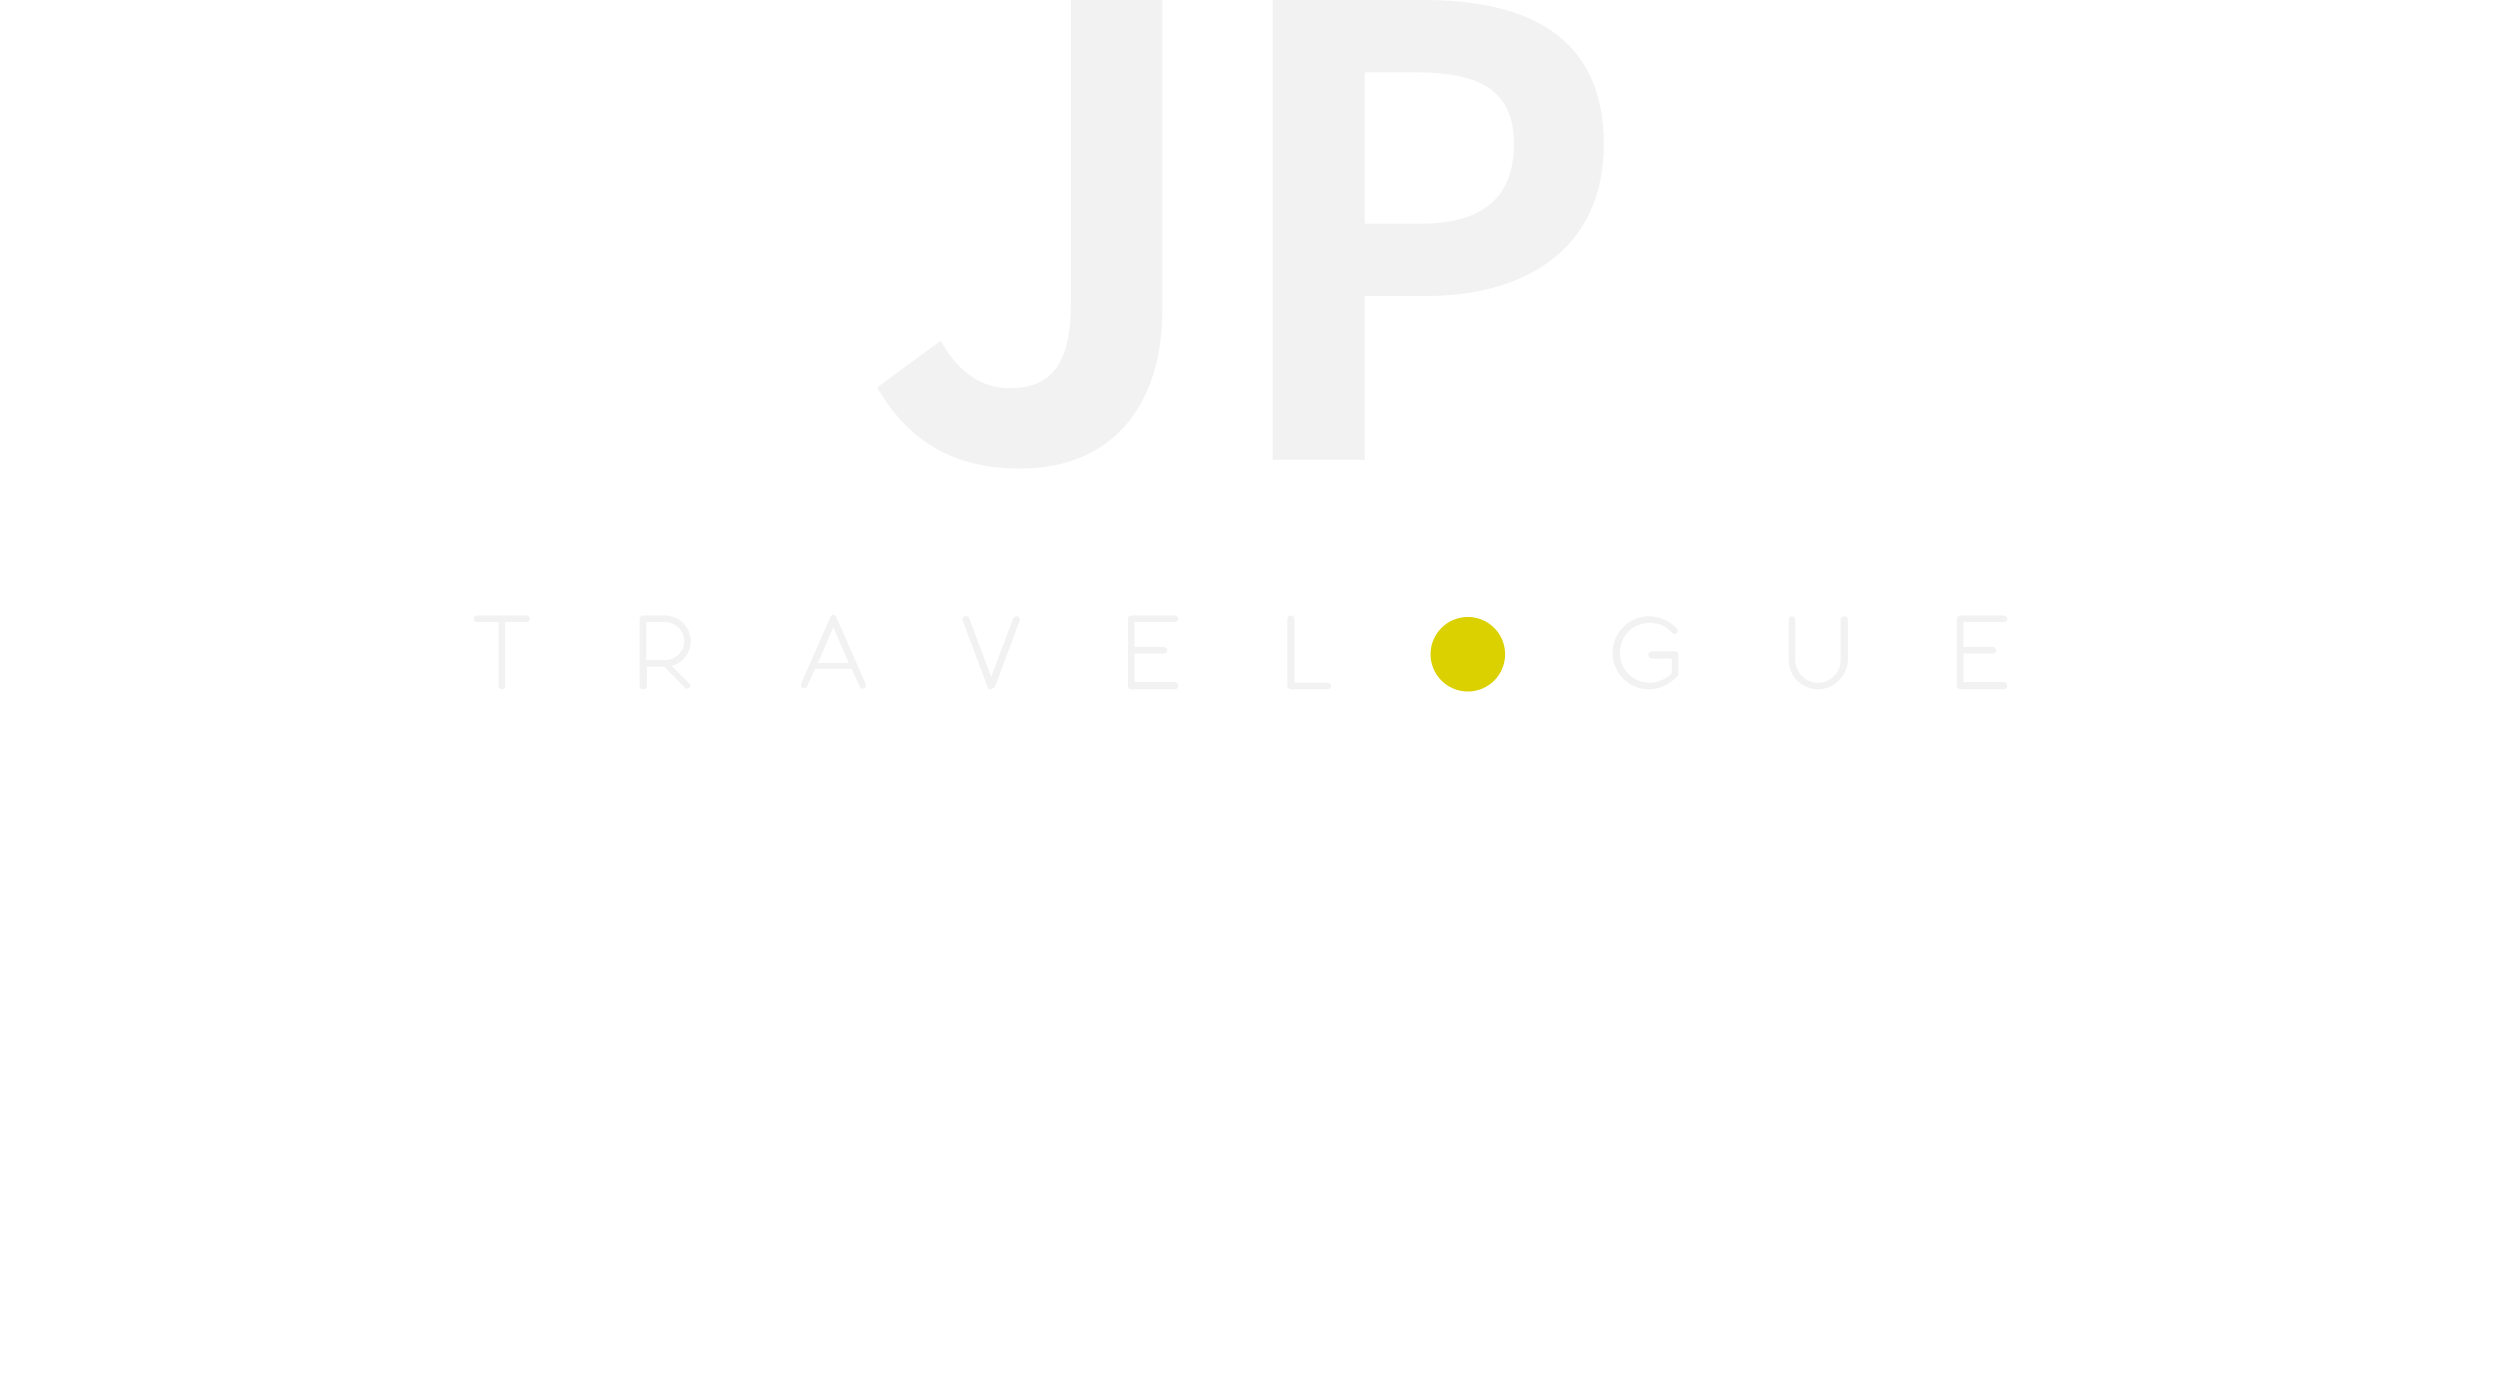
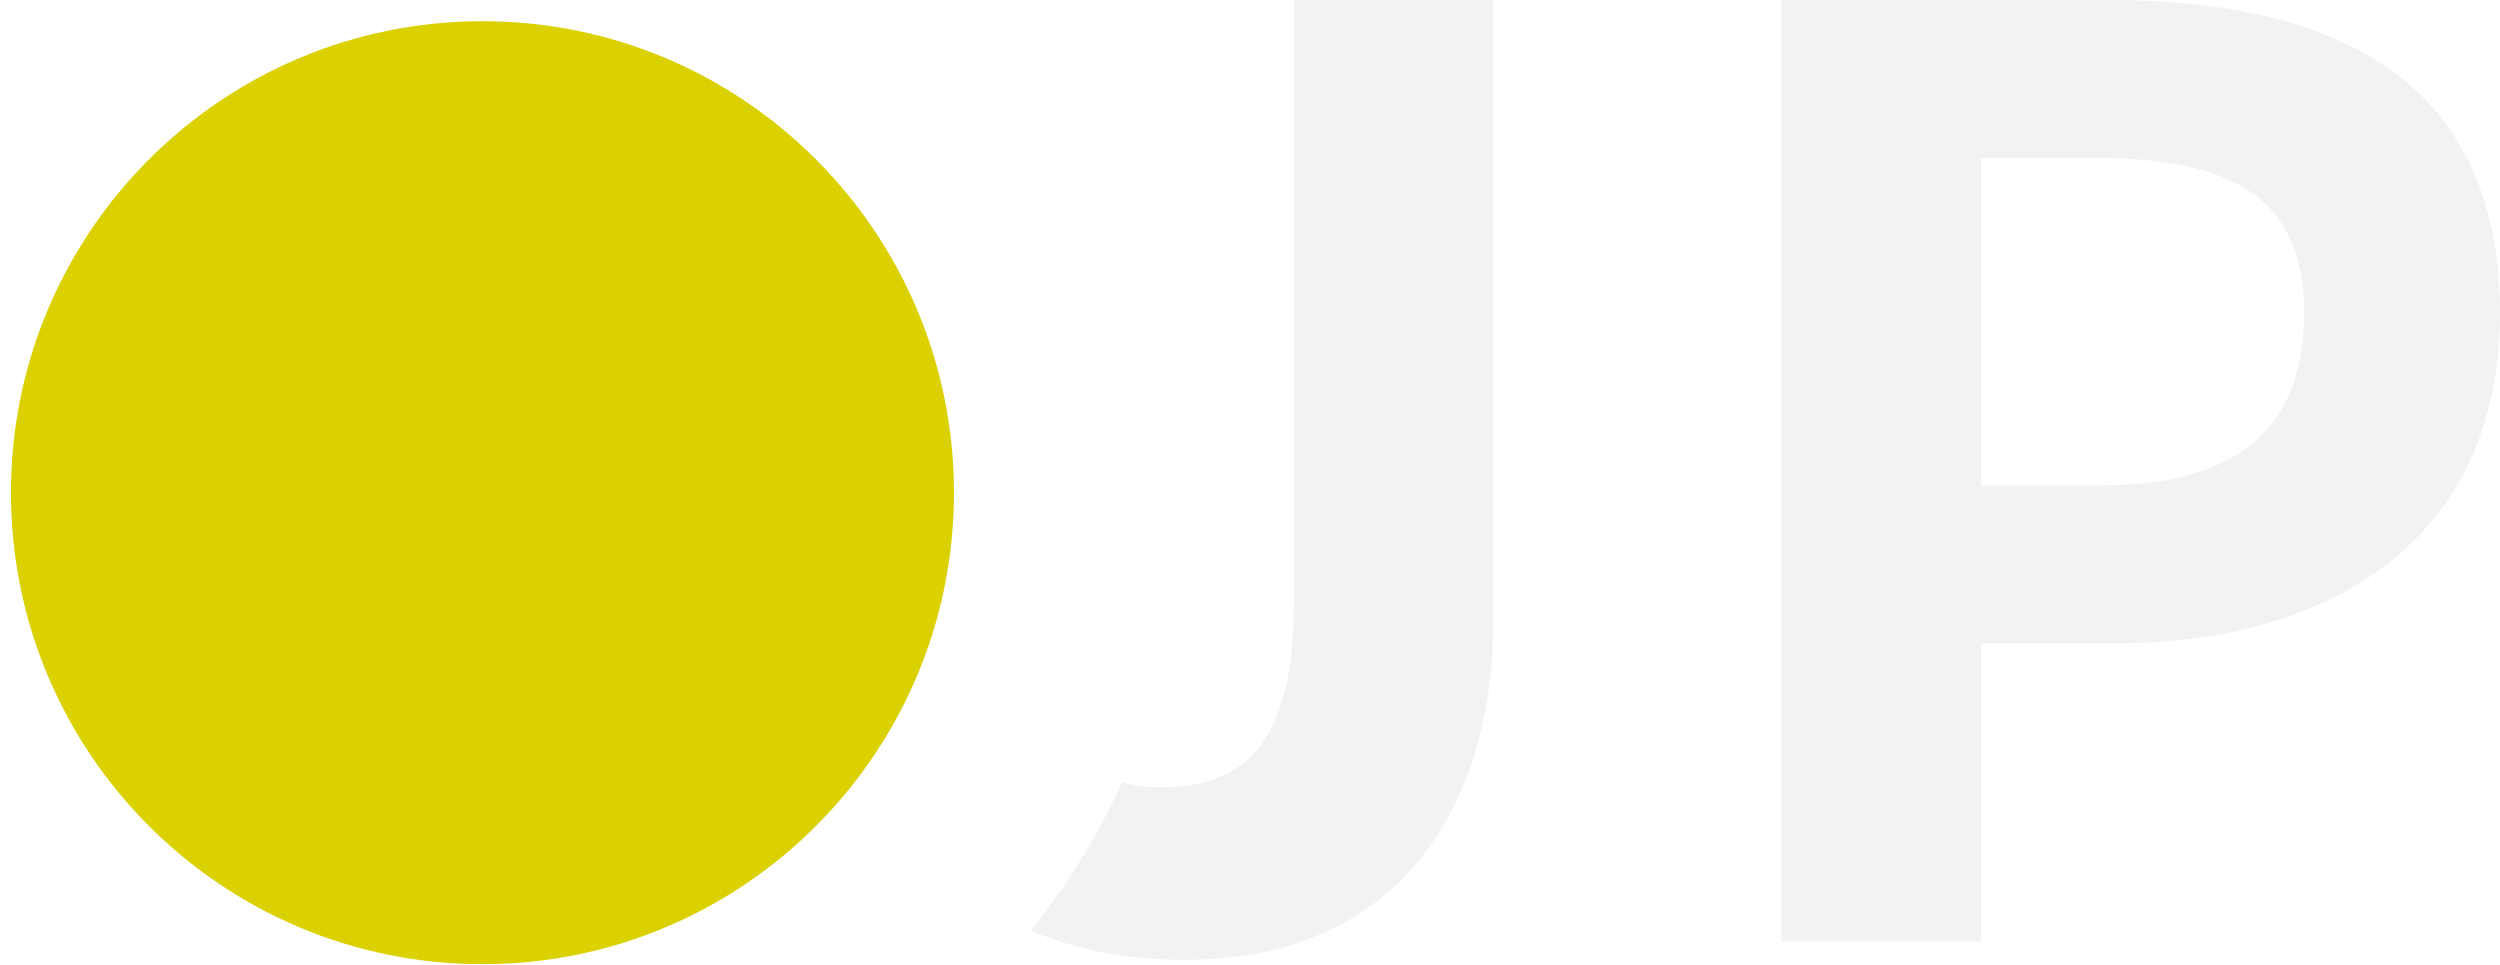
- <svg xmlns="http://www.w3.org/2000/svg" version="1.1" id="圖層_1" x="0px" y="0px" viewBox="0 0 342 191" style="enable-background:new 0 0 342 191;" xml:space="preserve">
+ <svg xmlns="http://www.w3.org/2000/svg" version="1.1" id="圖層_1" x="0px" y="0px" viewBox="0 0 342 131.9" style="enable-background:new 0 0 342 131.9;" xml:space="preserve">
  <style type="text/css">
	.st0{fill:#F2F2F2;}
	.st1{fill:#DBD000;}
</style>
-   <g>
-     <g>
-       <path class="st0" d="M120,53l8.7-6.4c2.5,4.6,5.8,6.5,9.4,6.5c5.5,0,8.4-3,8.4-11.6V0H159v42.6c0,11.8-6,21.5-19.5,21.5    C130.4,64.1,124.2,60.3,120,53z" />
-       <path class="st0" d="M174.1,0h20.7c13.9,0,24.6,4.8,24.6,19.7c0,14.4-10.8,20.8-24.3,20.8h-8.4v22.4h-12.6V0z M194.3,30.6    c8.7,0,12.8-3.7,12.8-10.9c0-7.3-4.6-9.8-13.3-9.8h-7.1v20.7H194.3z" />
-     </g>
-     <g>
-       <path class="st0" d="M72.5,84.7c0,0.2-0.2,0.4-0.5,0.4h-2.9v8.7c0,0.3-0.2,0.5-0.4,0.5c-0.3,0-0.5-0.2-0.5-0.5v-8.7h-2.9    c-0.3,0-0.5-0.2-0.5-0.4c0-0.3,0.2-0.5,0.5-0.5h6.8C72.3,84.2,72.5,84.4,72.5,84.7z" />
-       <path class="st0" d="M94.3,93.5c0.2,0.2,0.2,0.5,0,0.6c-0.1,0.1-0.2,0.1-0.3,0.1c-0.1,0-0.2,0-0.3-0.1l-2.8-2.9h-2.4v2.6    c0,0.3-0.2,0.5-0.5,0.5c-0.3,0-0.5-0.2-0.5-0.5v-9.1c0-0.3,0.2-0.5,0.5-0.5h3c1.9,0,3.5,1.6,3.5,3.5c0,1.6-1.1,3-2.6,3.4    L94.3,93.5z M88.5,90.3H91c1.4,0,2.6-1.2,2.6-2.6c0-1.4-1.2-2.6-2.6-2.6h-2.6V90.3z" />
-       <path class="st0" d="M118.2,94.2c-0.1,0-0.1,0-0.2,0c-0.2,0-0.3-0.1-0.4-0.3l-1.1-2.4h-5l-1.1,2.4c-0.1,0.2-0.4,0.3-0.6,0.2    c-0.2-0.1-0.3-0.4-0.2-0.6l4-9.1c0.1-0.2,0.2-0.3,0.4-0.3c0.2,0,0.3,0.1,0.4,0.3l4,9.1C118.5,93.8,118.4,94.1,118.2,94.2z     M116.1,90.7l-2.1-4.9l-2.1,4.9H116.1z" />
-       <path class="st0" d="M135.5,94.3c-0.2,0-0.4-0.1-0.4-0.3l-3.4-9.1c-0.1-0.2,0-0.5,0.3-0.6c0.2-0.1,0.5,0,0.6,0.3l3,8l3-8    c0.1-0.2,0.3-0.3,0.6-0.3c0.2,0.1,0.4,0.3,0.3,0.6l-3.4,9.1C135.8,94.1,135.6,94.3,135.5,94.3z" />
-       <path class="st0" d="M161.2,93.8c0,0.3-0.2,0.5-0.5,0.5h-5.9c-0.3,0-0.5-0.2-0.5-0.5v-9.1c0-0.3,0.2-0.5,0.5-0.5h5.9    c0.2,0,0.5,0.2,0.5,0.5c0,0.2-0.2,0.4-0.5,0.4h-5.5v3.4h4c0.2,0,0.5,0.2,0.5,0.4c0,0.3-0.2,0.5-0.5,0.5h-4v3.9h5.5    C161,93.3,161.2,93.6,161.2,93.8z" />
-       <path class="st0" d="M181.6,94.3h-5c-0.2,0-0.5-0.2-0.5-0.5v-9.1c0-0.3,0.2-0.5,0.5-0.5c0.3,0,0.5,0.2,0.5,0.5v8.7h4.5    c0.3,0,0.5,0.2,0.5,0.5C182.1,94.1,181.9,94.3,181.6,94.3z" />
-       <path class="st0" d="M225.6,94.3c-2.8,0-5-2.2-5-5c0-2.8,2.3-5,5-5c1.4,0,2.8,0.6,3.8,1.7c0.2,0.2,0.1,0.5,0,0.6    c-0.2,0.2-0.5,0.2-0.6,0c-0.8-0.9-1.9-1.4-3.1-1.4c-2.3,0-4.1,1.8-4.1,4.1c0,2.3,1.8,4.1,4.1,4.1c1.1,0,2.2-0.5,3-1.3v-2H226    c-0.3,0-0.5-0.2-0.5-0.5c0-0.3,0.2-0.5,0.5-0.5h3.1c0.3,0,0.5,0.2,0.5,0.5v2.6c0,0.1,0,0.2-0.1,0.3    C228.4,93.6,227.1,94.3,225.6,94.3z" />
-       <path class="st0" d="M248.7,94.3c-2.2,0-4-1.8-4-4v-5.5c0-0.3,0.2-0.5,0.4-0.5c0.3,0,0.5,0.2,0.5,0.5v5.5c0,1.7,1.4,3.1,3.1,3.1    c1.7,0,3.1-1.4,3.1-3.1v-5.5c0-0.3,0.2-0.5,0.5-0.5c0.3,0,0.5,0.2,0.5,0.5v5.5C252.7,92.5,250.9,94.3,248.7,94.3z" />
-       <path class="st0" d="M274.6,93.8c0,0.3-0.2,0.5-0.5,0.5h-5.9c-0.3,0-0.5-0.2-0.5-0.5v-9.1c0-0.3,0.2-0.5,0.5-0.5h5.9    c0.2,0,0.5,0.2,0.5,0.5c0,0.2-0.2,0.4-0.5,0.4h-5.5v3.4h4c0.2,0,0.5,0.2,0.5,0.4c0,0.3-0.2,0.5-0.5,0.5h-4v3.9h5.5    C274.4,93.3,274.6,93.6,274.6,93.8z" />
-       <circle class="st1" cx="200.8" cy="89.5" r="5.1" />
-     </g>
-   </g>
+   <path class="st0" d="M243.7,0h44.8C318.8,0,342,10.5,342,42.8c0,31.2-23.4,45.2-52.7,45.2H271v40.8h-27.3V0z M287.4,66.4  c18.8,0,27.8-7.9,27.8-23.6c0-15.9-10-21.2-28.8-21.2H271v44.8H287.4z" />
+   <circle class="st1" cx="66" cy="67.4" r="64.5" />
+   <path class="st0" d="M177,0v82.4c0,18.8-6.3,25.3-18.2,25.3c-1.8,0-3.6-0.2-5.3-0.7c-3.3,7.3-7.5,14.1-12.5,20.3  c6.1,2.6,13,4,21.1,4c29.3,0,42.2-21,42.2-46.6V0H177z" />
</svg>
